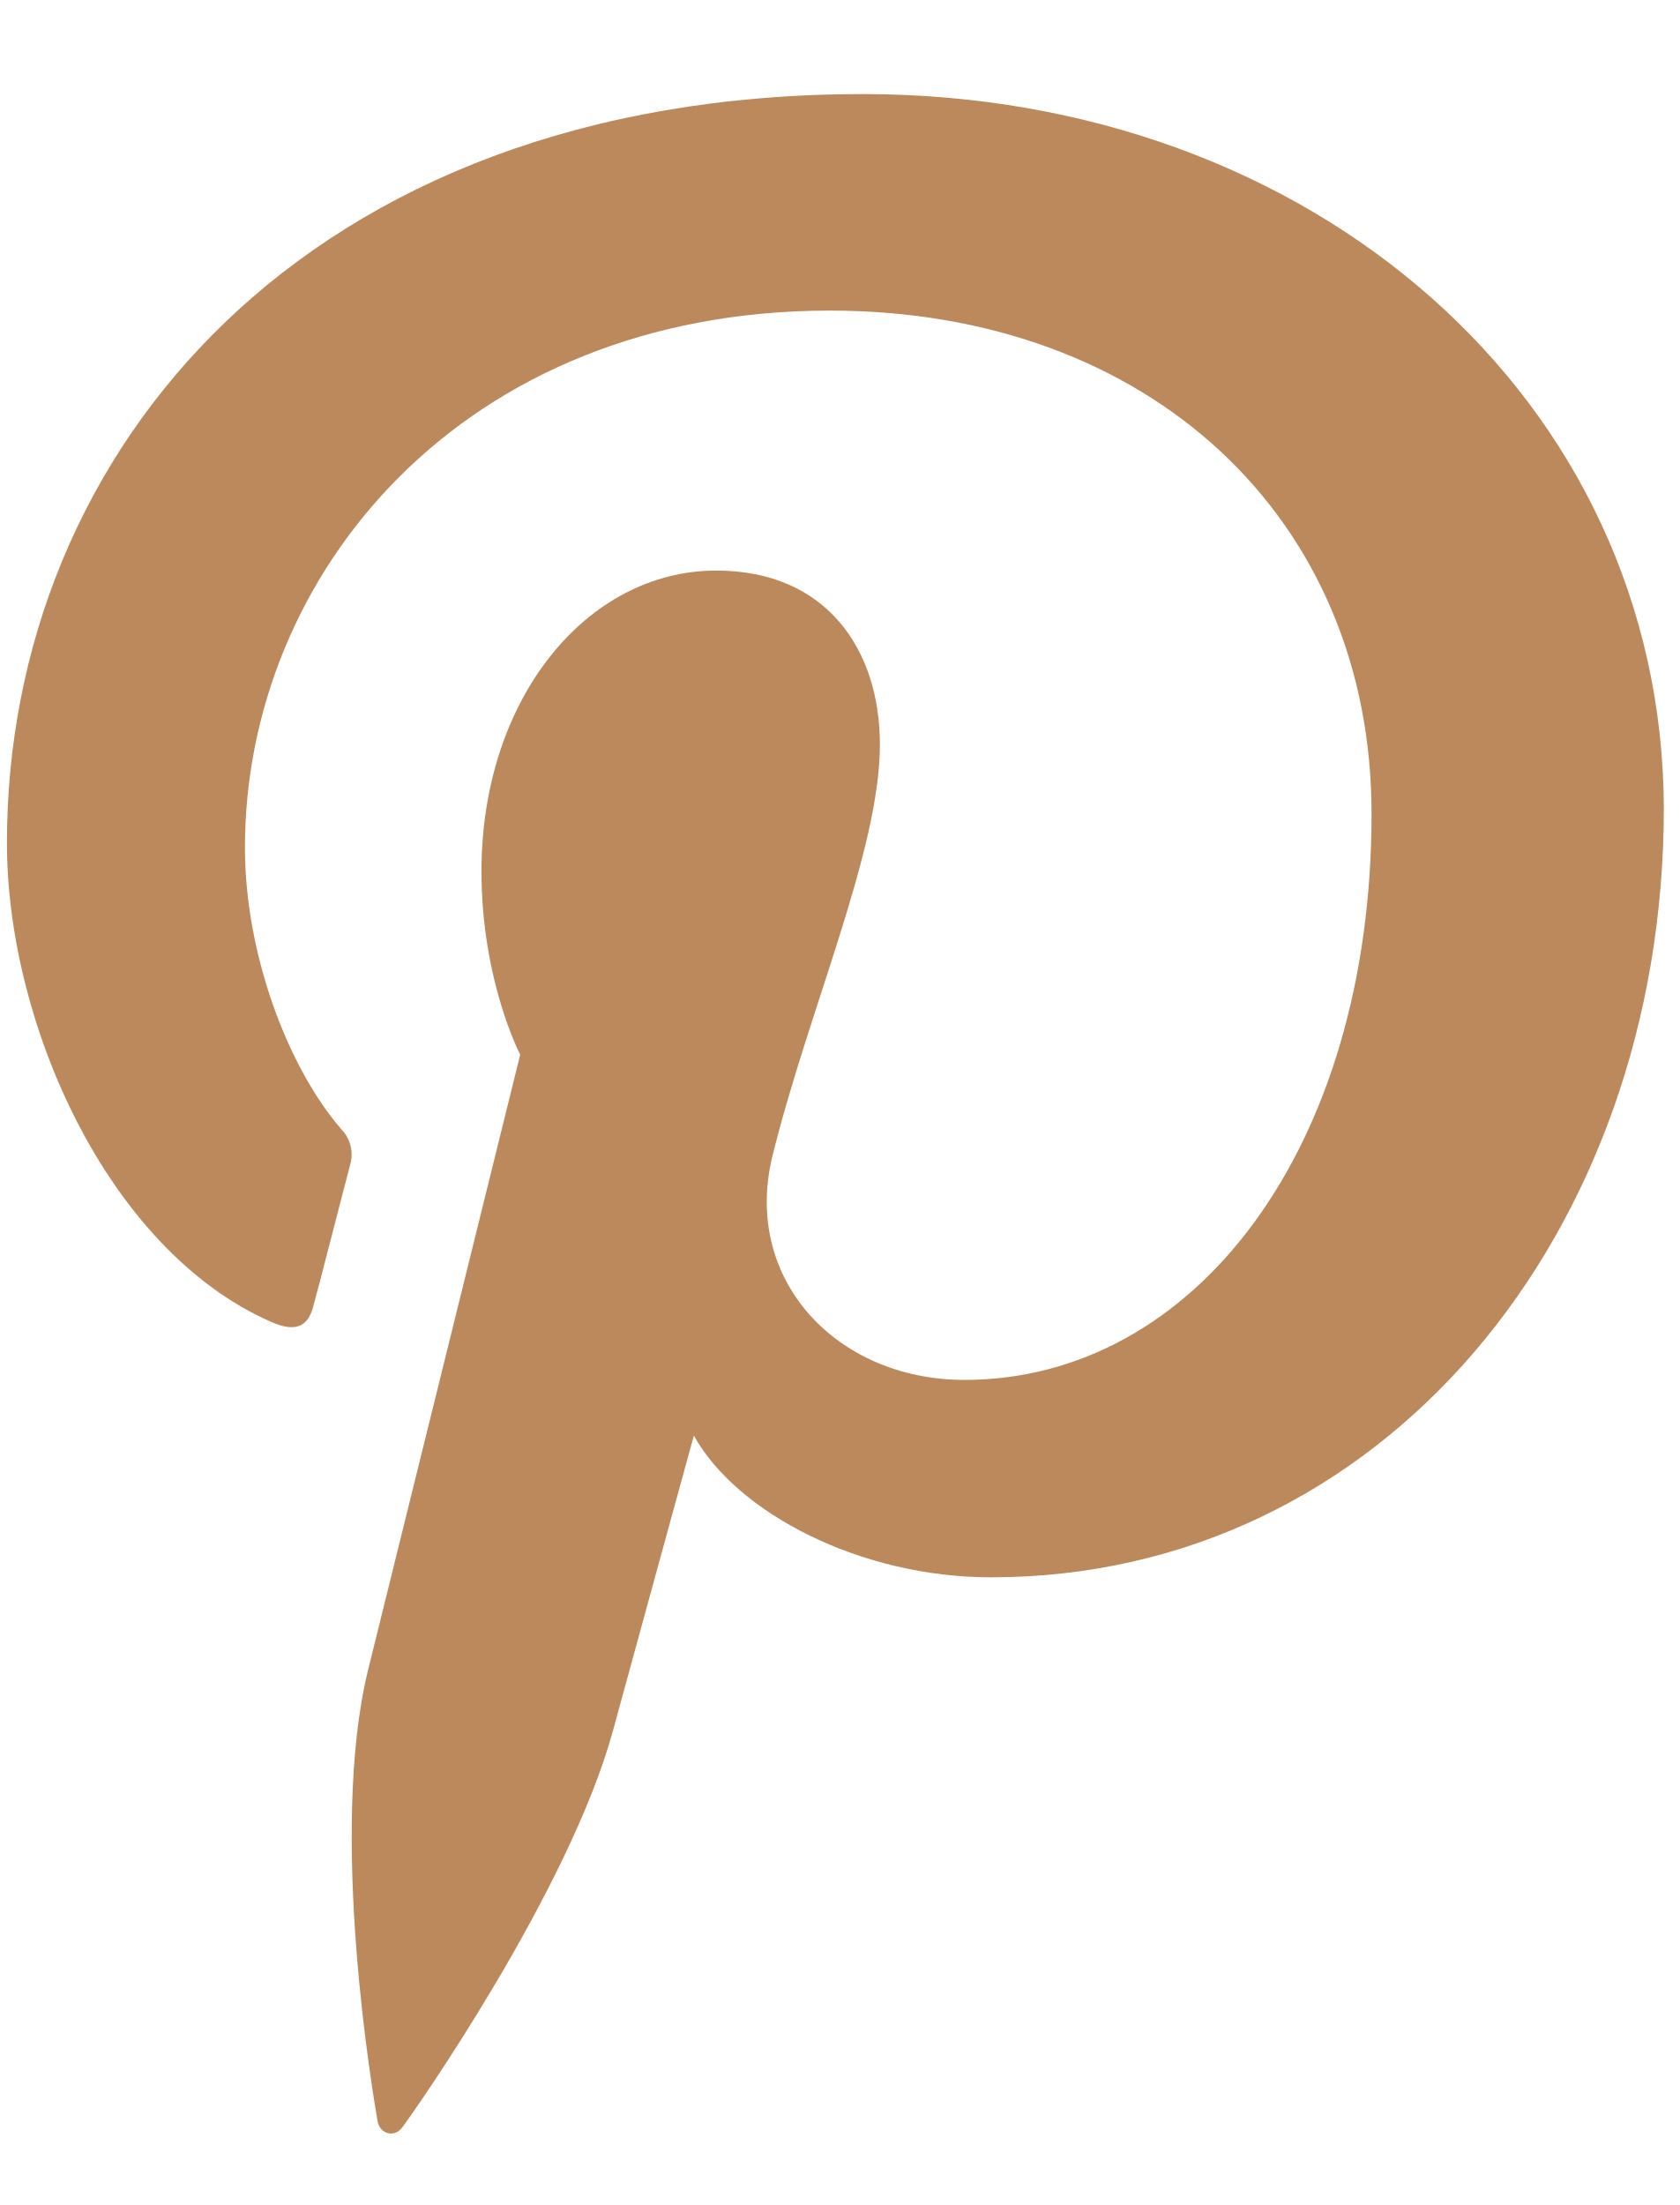
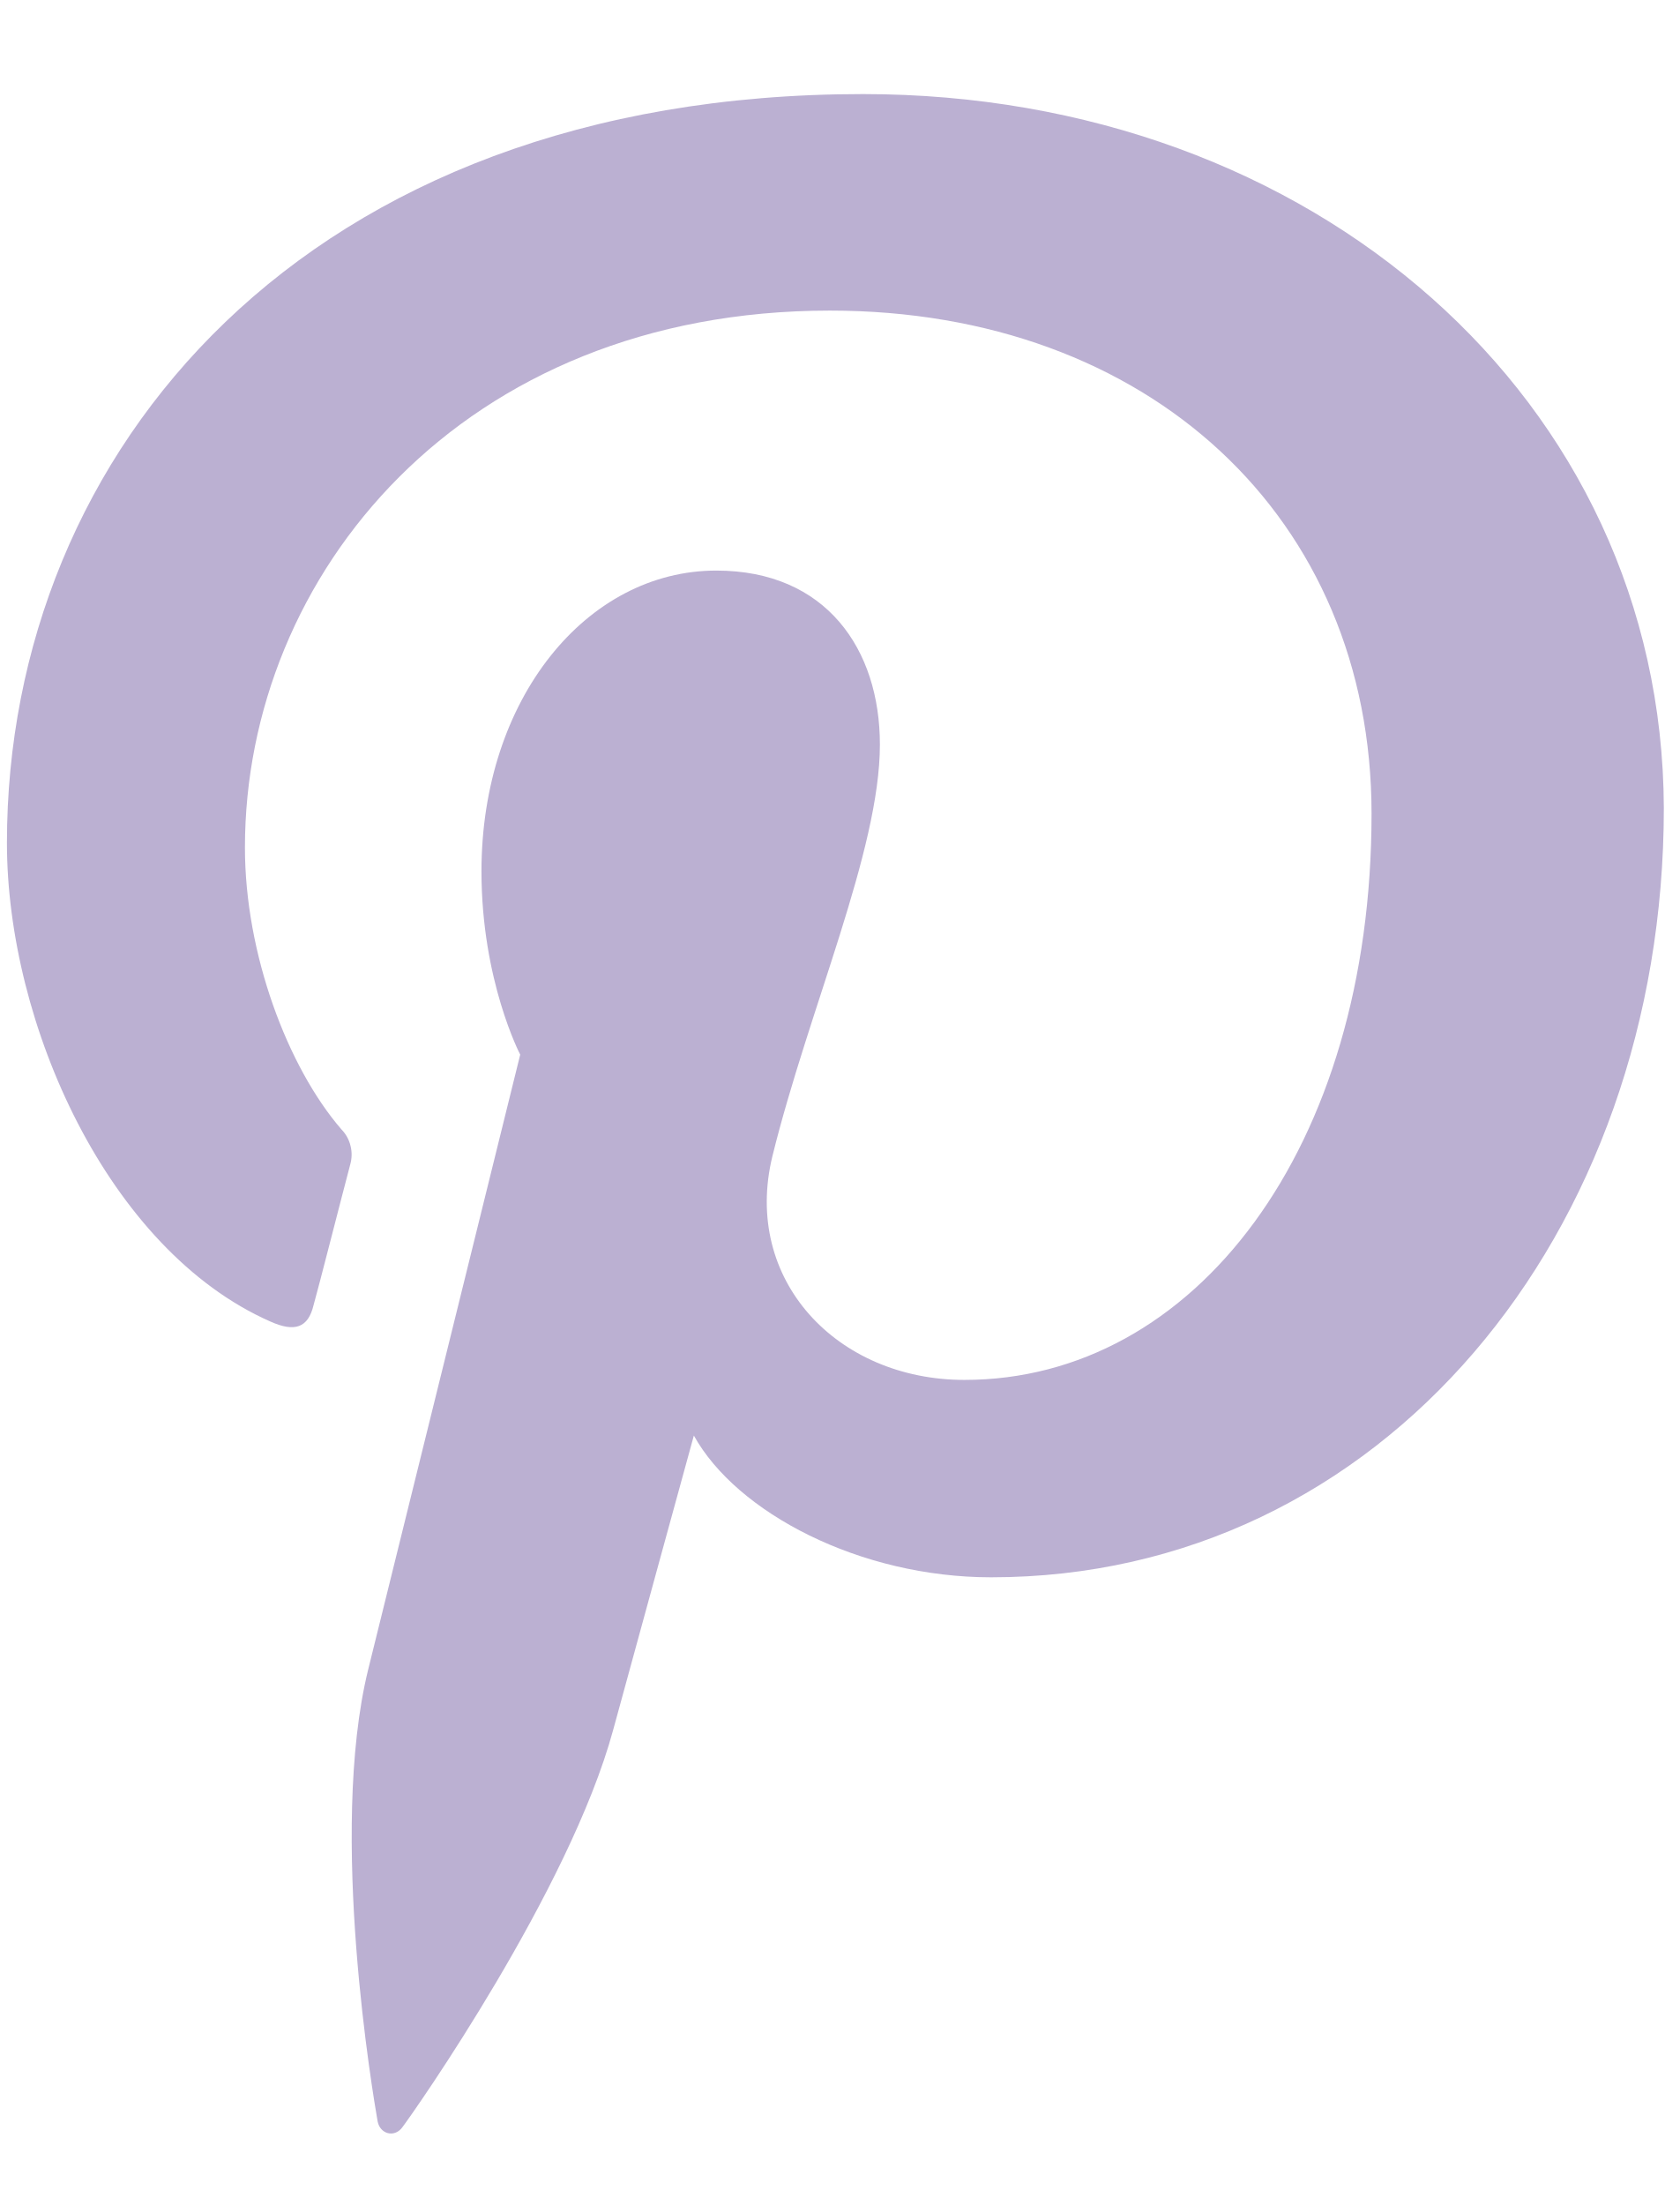
- <svg xmlns="http://www.w3.org/2000/svg" width="16" height="21" viewBox="0 0 16 21" fill="none">
+ <svg xmlns="http://www.w3.org/2000/svg" width="16" height="21" viewBox="0 0 16 21" fill="#BBB0D2">
  <g id="Group 33">
-     <path id="Vector" d="M8.221 0.896C2.898 0.896 0.066 4.307 0.066 8.027C0.066 9.752 1.03 11.903 2.573 12.585C2.808 12.691 2.935 12.646 2.987 12.429C3.034 12.264 3.236 11.469 3.335 11.094C3.352 11.035 3.354 10.973 3.339 10.914C3.325 10.854 3.295 10.8 3.252 10.756C2.74 10.164 2.333 9.084 2.333 8.072C2.333 5.477 4.396 2.958 7.905 2.958C10.941 2.958 13.064 4.93 13.064 7.75C13.064 10.937 11.378 13.142 9.186 13.142C7.973 13.142 7.07 12.19 7.357 11.012C7.703 9.61 8.381 8.102 8.381 7.091C8.381 6.184 7.869 5.434 6.823 5.434C5.588 5.434 4.586 6.656 4.586 8.298C4.586 9.34 4.955 10.044 4.955 10.044L3.507 15.9C3.123 17.46 3.559 19.986 3.597 20.204C3.62 20.324 3.755 20.361 3.83 20.263C3.95 20.105 5.426 17.999 5.84 16.477C5.991 15.922 6.609 13.672 6.609 13.672C7.016 14.407 8.19 15.022 9.44 15.022C13.16 15.022 15.848 11.753 15.848 7.695C15.834 3.806 12.505 0.896 8.221 0.896Z" fill="#BB895B" />
+     <path id="Vector" d="M8.221 0.896C2.898 0.896 0.066 4.307 0.066 8.027C0.066 9.752 1.03 11.903 2.573 12.585C2.808 12.691 2.935 12.646 2.987 12.429C3.034 12.264 3.236 11.469 3.335 11.094C3.352 11.035 3.354 10.973 3.339 10.914C3.325 10.854 3.295 10.8 3.252 10.756C2.74 10.164 2.333 9.084 2.333 8.072C2.333 5.477 4.396 2.958 7.905 2.958C10.941 2.958 13.064 4.93 13.064 7.75C13.064 10.937 11.378 13.142 9.186 13.142C7.973 13.142 7.07 12.19 7.357 11.012C7.703 9.61 8.381 8.102 8.381 7.091C8.381 6.184 7.869 5.434 6.823 5.434C5.588 5.434 4.586 6.656 4.586 8.298C4.586 9.34 4.955 10.044 4.955 10.044L3.507 15.9C3.123 17.46 3.559 19.986 3.597 20.204C3.62 20.324 3.755 20.361 3.83 20.263C3.95 20.105 5.426 17.999 5.84 16.477C5.991 15.922 6.609 13.672 6.609 13.672C7.016 14.407 8.19 15.022 9.44 15.022C13.16 15.022 15.848 11.753 15.848 7.695C15.834 3.806 12.505 0.896 8.221 0.896Z" fill="#BBB0D2" />
  </g>
</svg>
